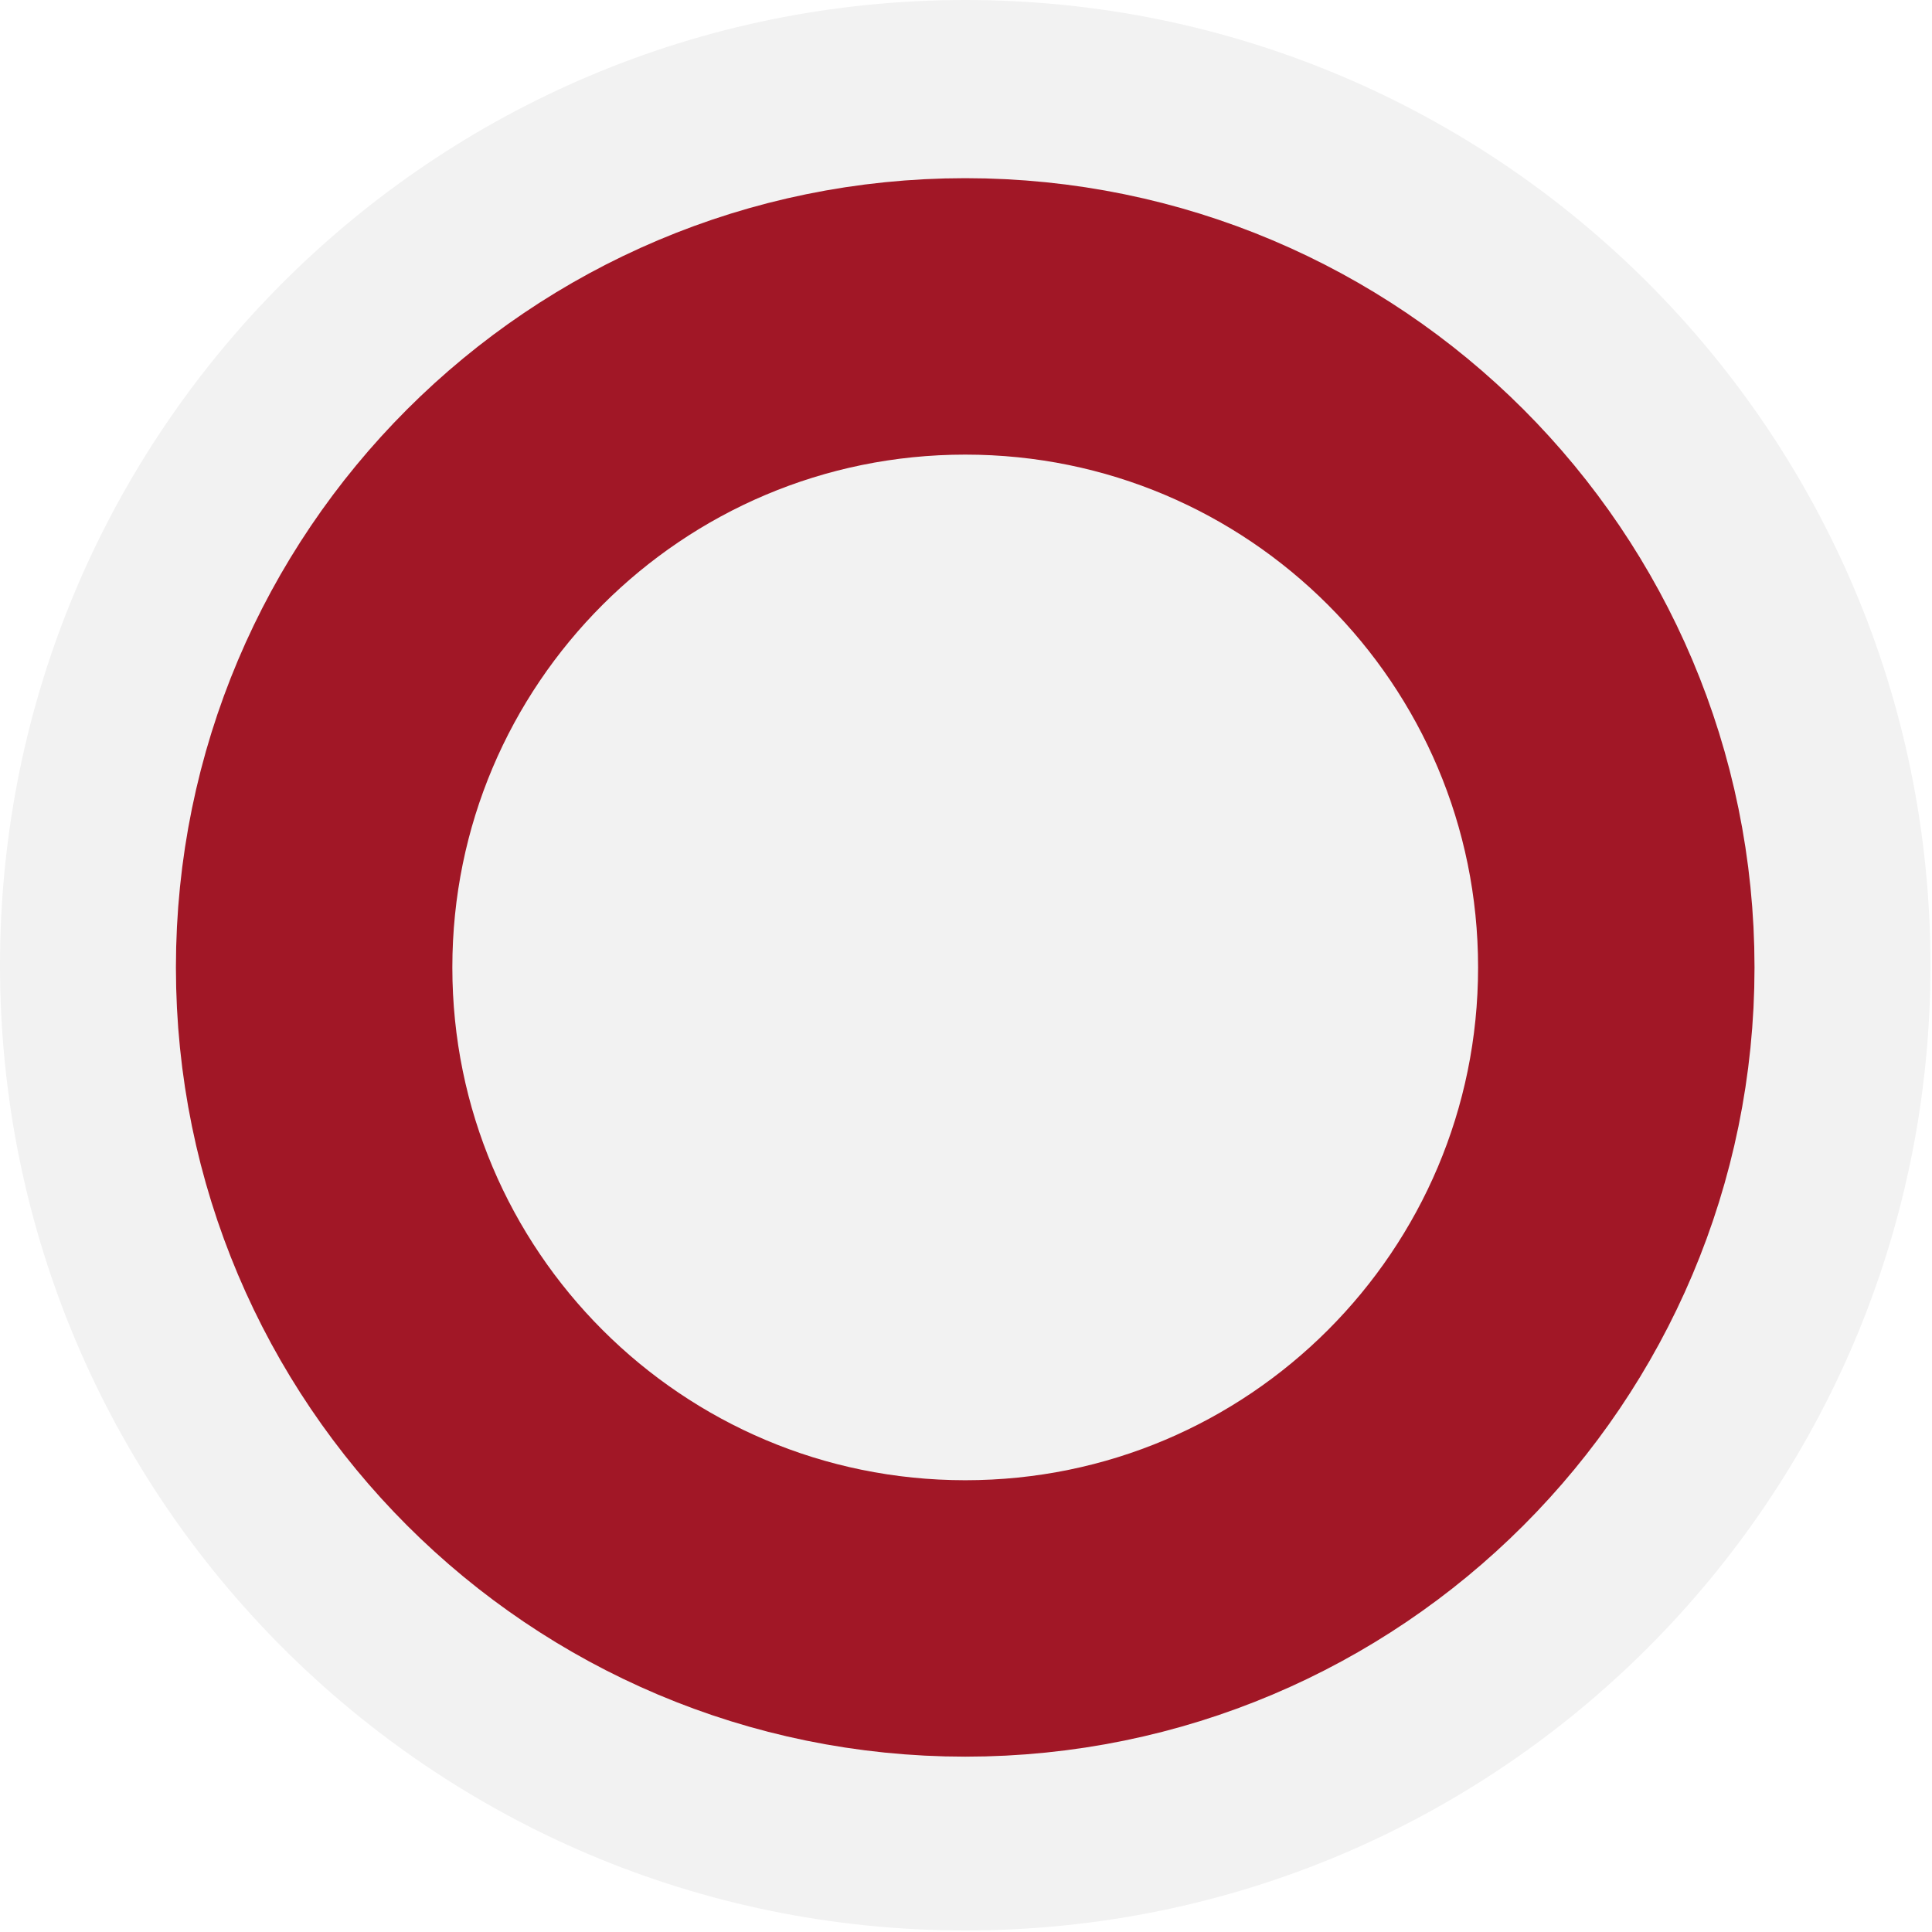
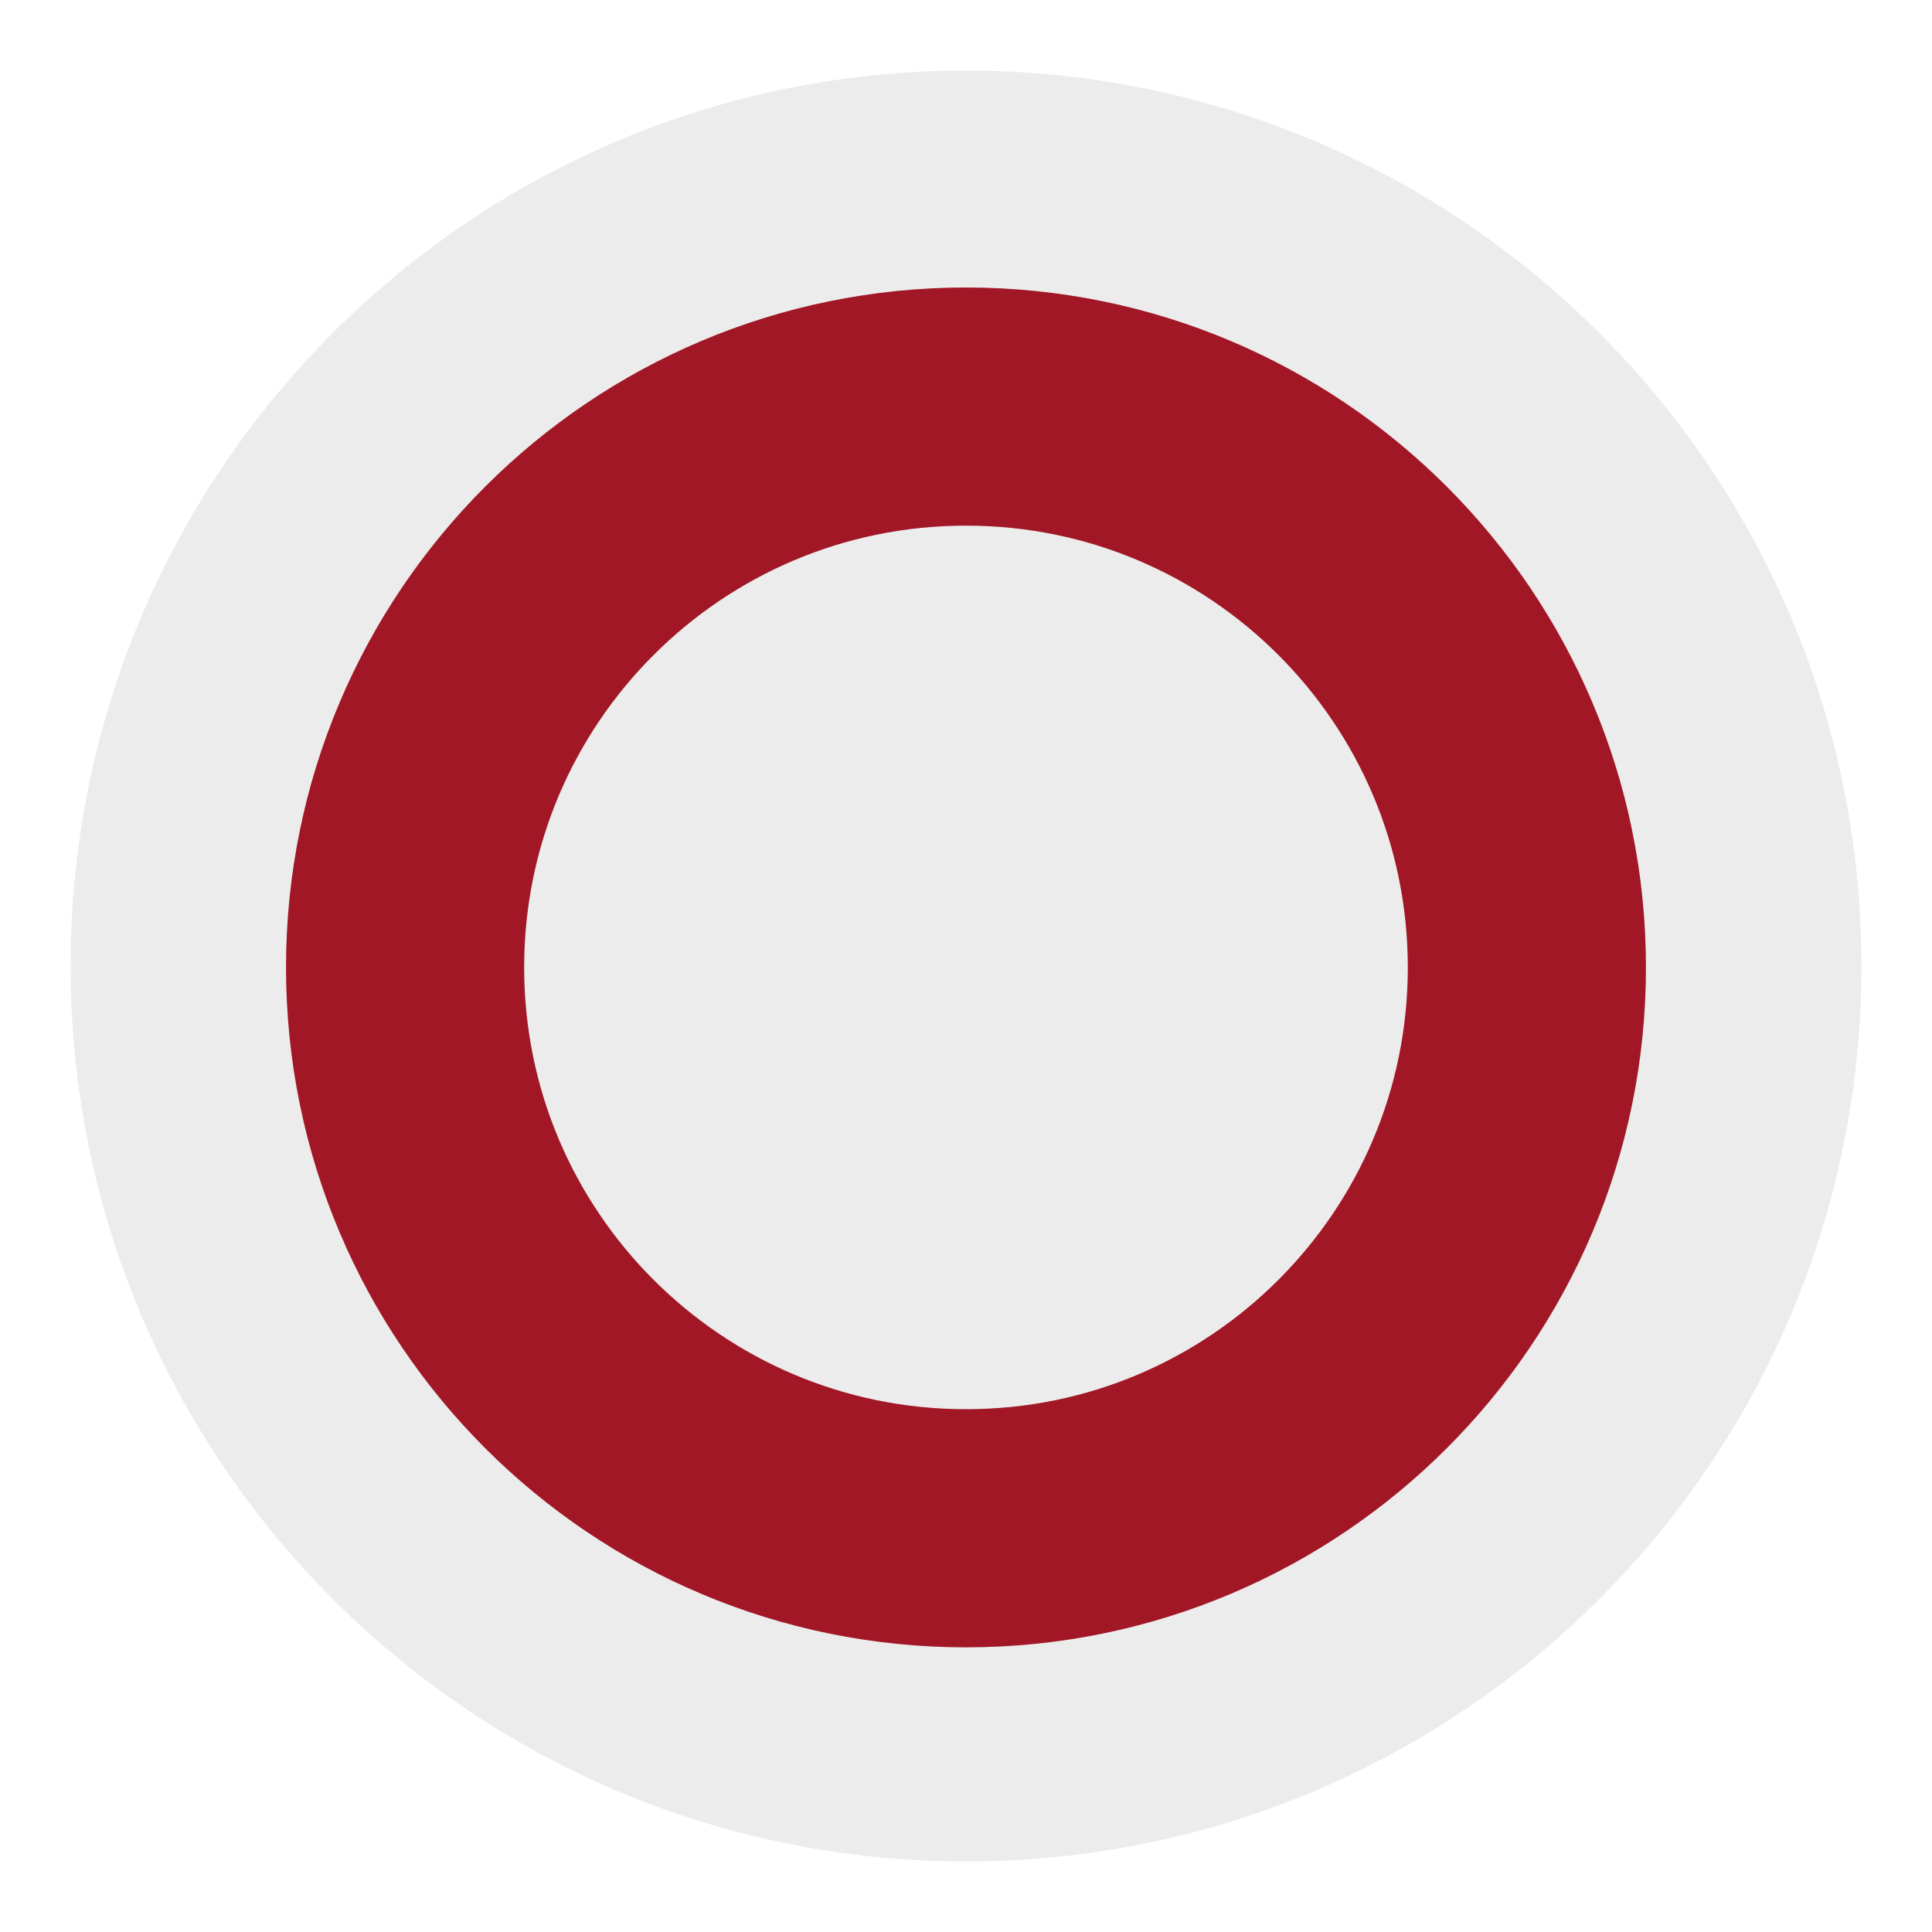
<svg xmlns="http://www.w3.org/2000/svg" width="64px" height="64px" viewBox="0 0 64 64" version="1.1" id="svg9">
-   <defs id="defs13" />
+   <defs id="defs13">
+     <clipPath id="clip1">
+       <path d="m 10.391,0 h 43.156 C 59.285,0 63.938,4.652 63.938,10.391 v 43.156 c 0,5.738 -4.652,10.391 -10.391,10.391 H 10.391 C 4.652,63.938 0,59.285 0,53.547 V 10.391 C 0,4.652 4.652,0 10.391,0 Z m 0,0" id="path962" />
+     </clipPath>
+   </defs>
  <g id="surface2">
-     <path style=" stroke:none;fill-rule:nonzero;fill:rgb(94.902%,94.902%,94.902%);fill-opacity:1;" d="M 63.949 31.977 C 63.949 14.316 49.637 0 31.977 0 C 14.316 0 0 14.316 0 31.977 C 0 49.637 14.316 63.949 31.977 63.949 C 49.637 63.949 63.949 49.637 63.949 31.977 Z M 63.949 31.977 " id="path2" />
-     <path style="fill:none;stroke:#a11726;stroke-width:9.157;stroke-linecap:butt;stroke-linejoin:miter;stroke-miterlimit:4;stroke-dasharray:none;stroke-opacity:1" d="m 53.542,32.047 c 0,-11.912 -9.654,-21.566 -21.566,-21.566 -11.912,0 -21.57,9.654 -21.57,21.566 0,11.912 9.658,21.566 21.57,21.566 11.912,0 21.566,-9.654 21.566,-21.566 z m 0,0" id="path4" />
+     <circle style="fill:#ececec;stroke:none;stroke-width:2.626" id="path1" cx="32" cy="32" r="29.662" />
+     <path style="fill:none;stroke:#a11726;stroke-width:7.889;stroke-linecap:butt;stroke-linejoin:miter;stroke-miterlimit:4;stroke-dasharray:none;stroke-opacity:1" d="m 50.58,32.047 c 0,-10.262 -8.317,-18.579 -18.579,-18.579 -10.262,0 -18.582,8.317 -18.582,18.579 0,10.262 8.32,18.579 18.582,18.579 10.262,0 18.579,-8.317 18.579,-18.579 z m 0,0" id="path4" />
  </g>
</svg>
